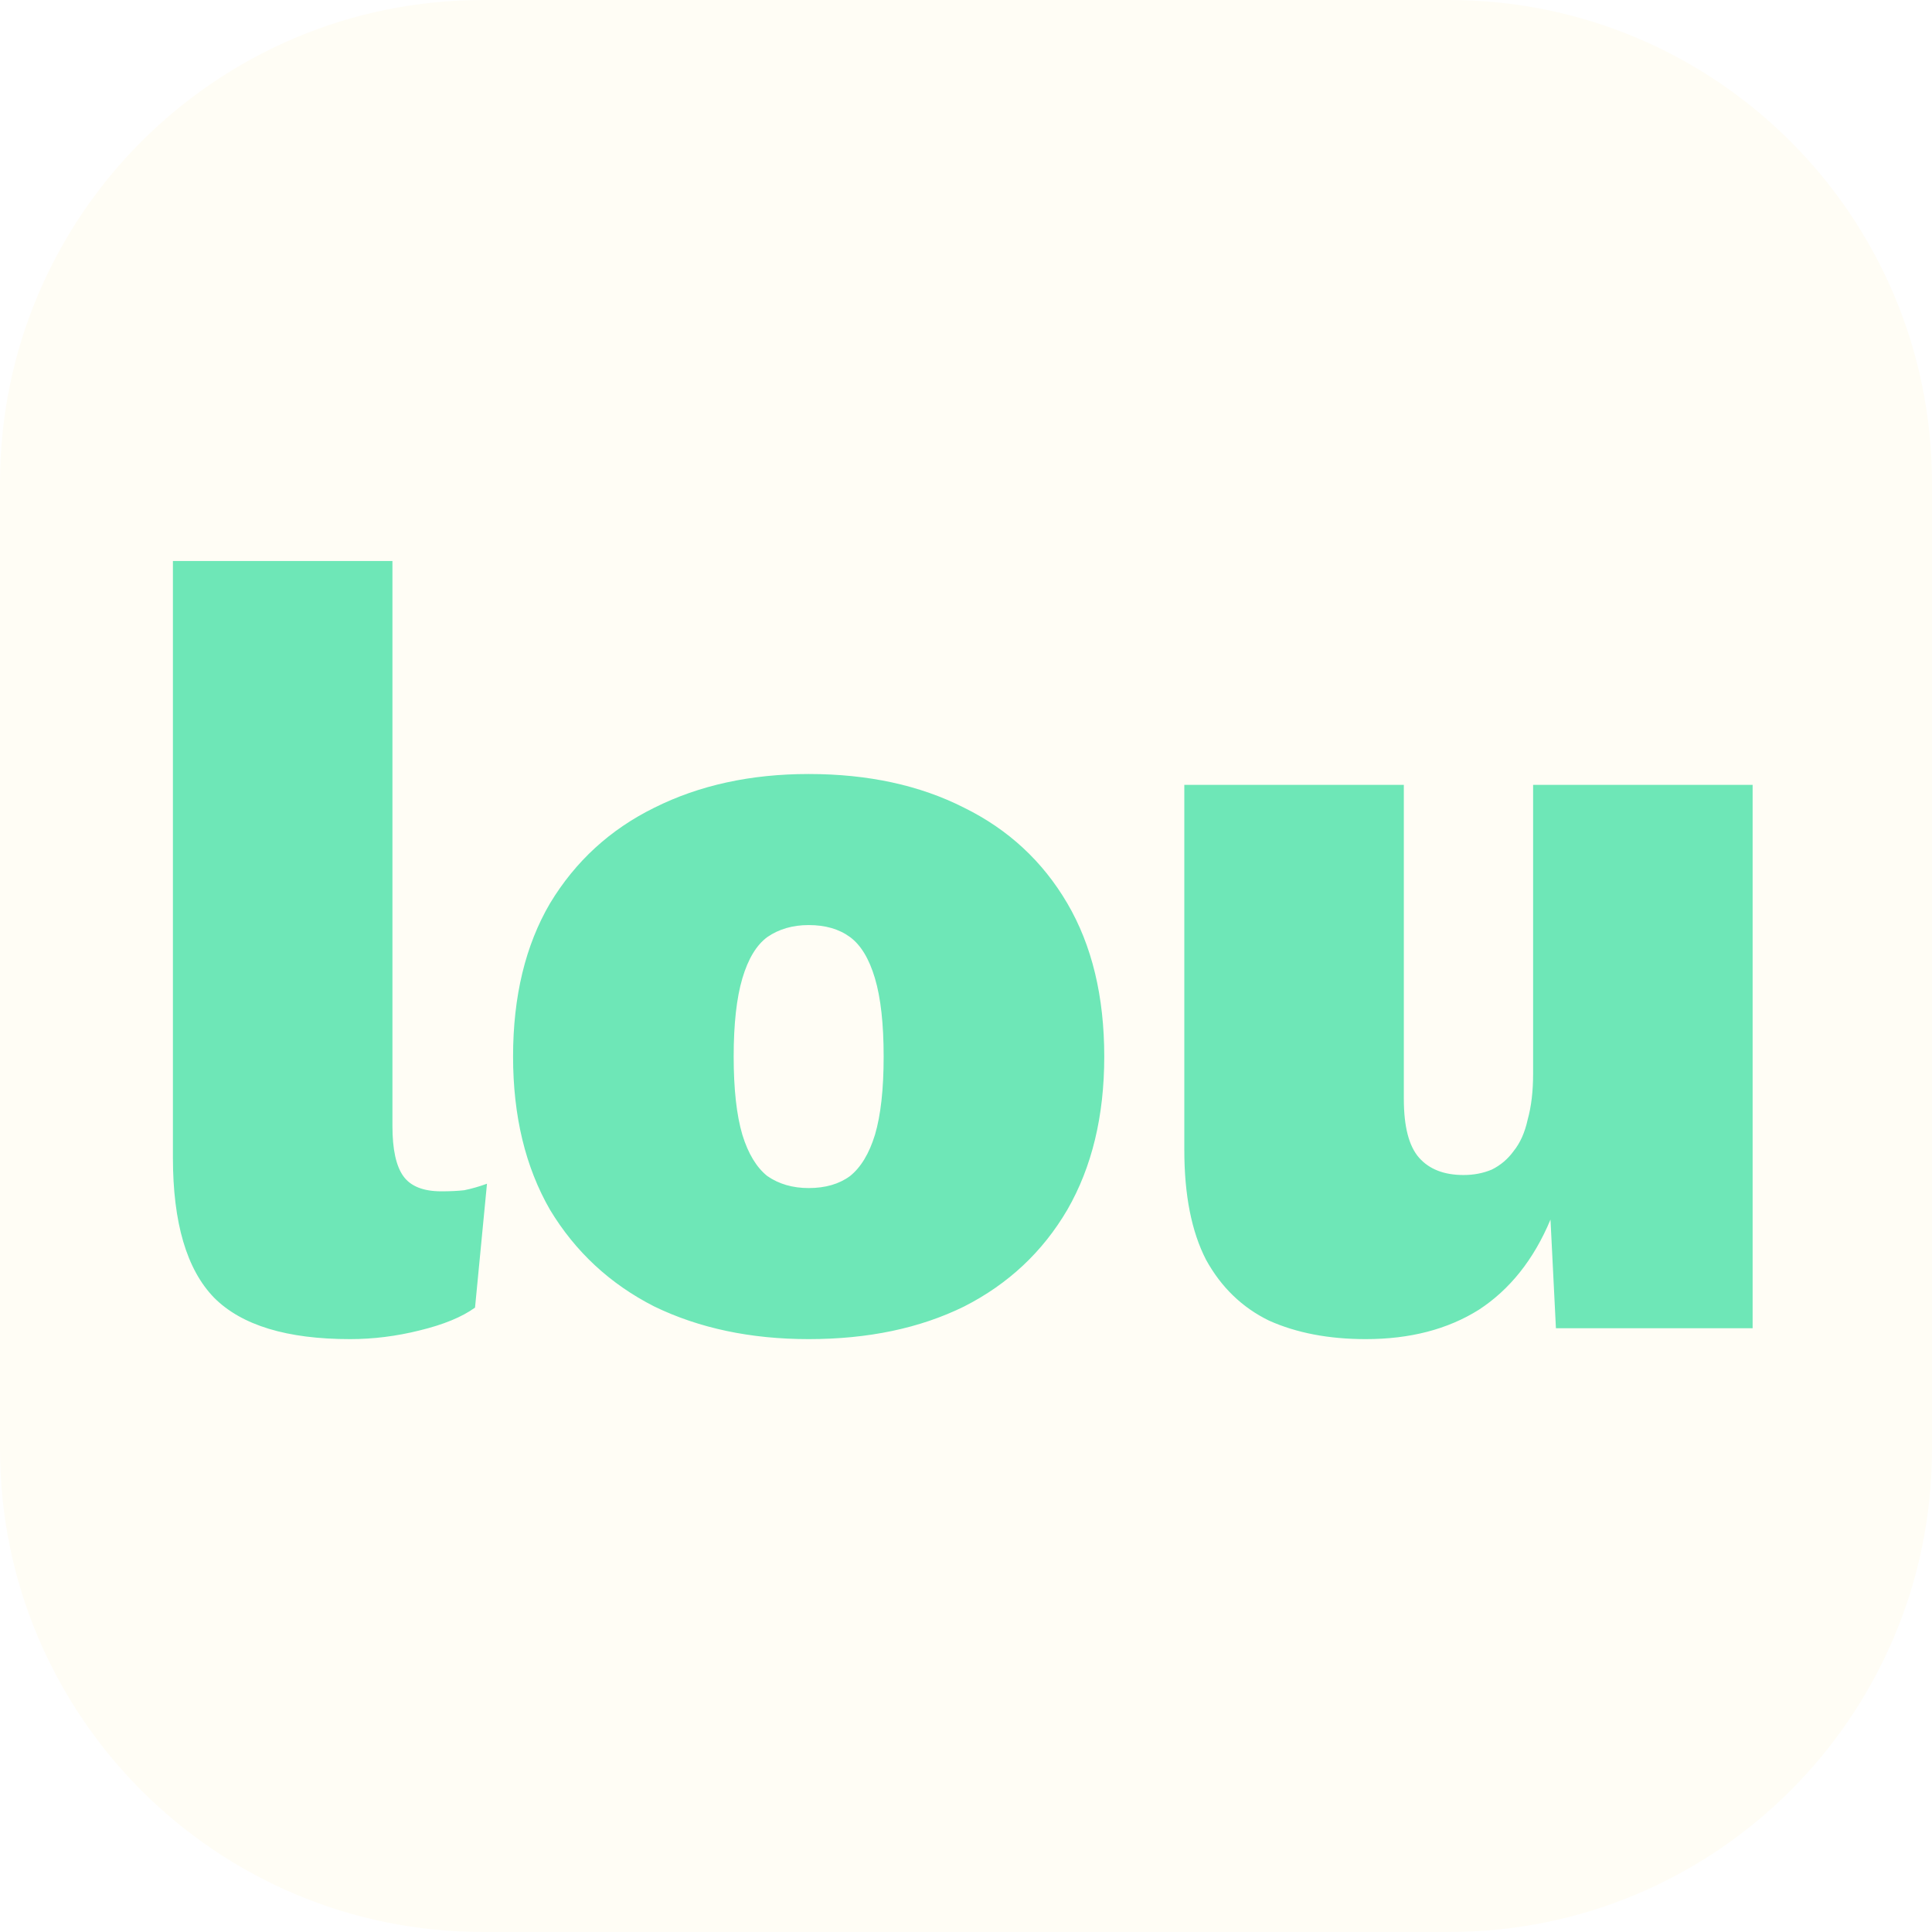
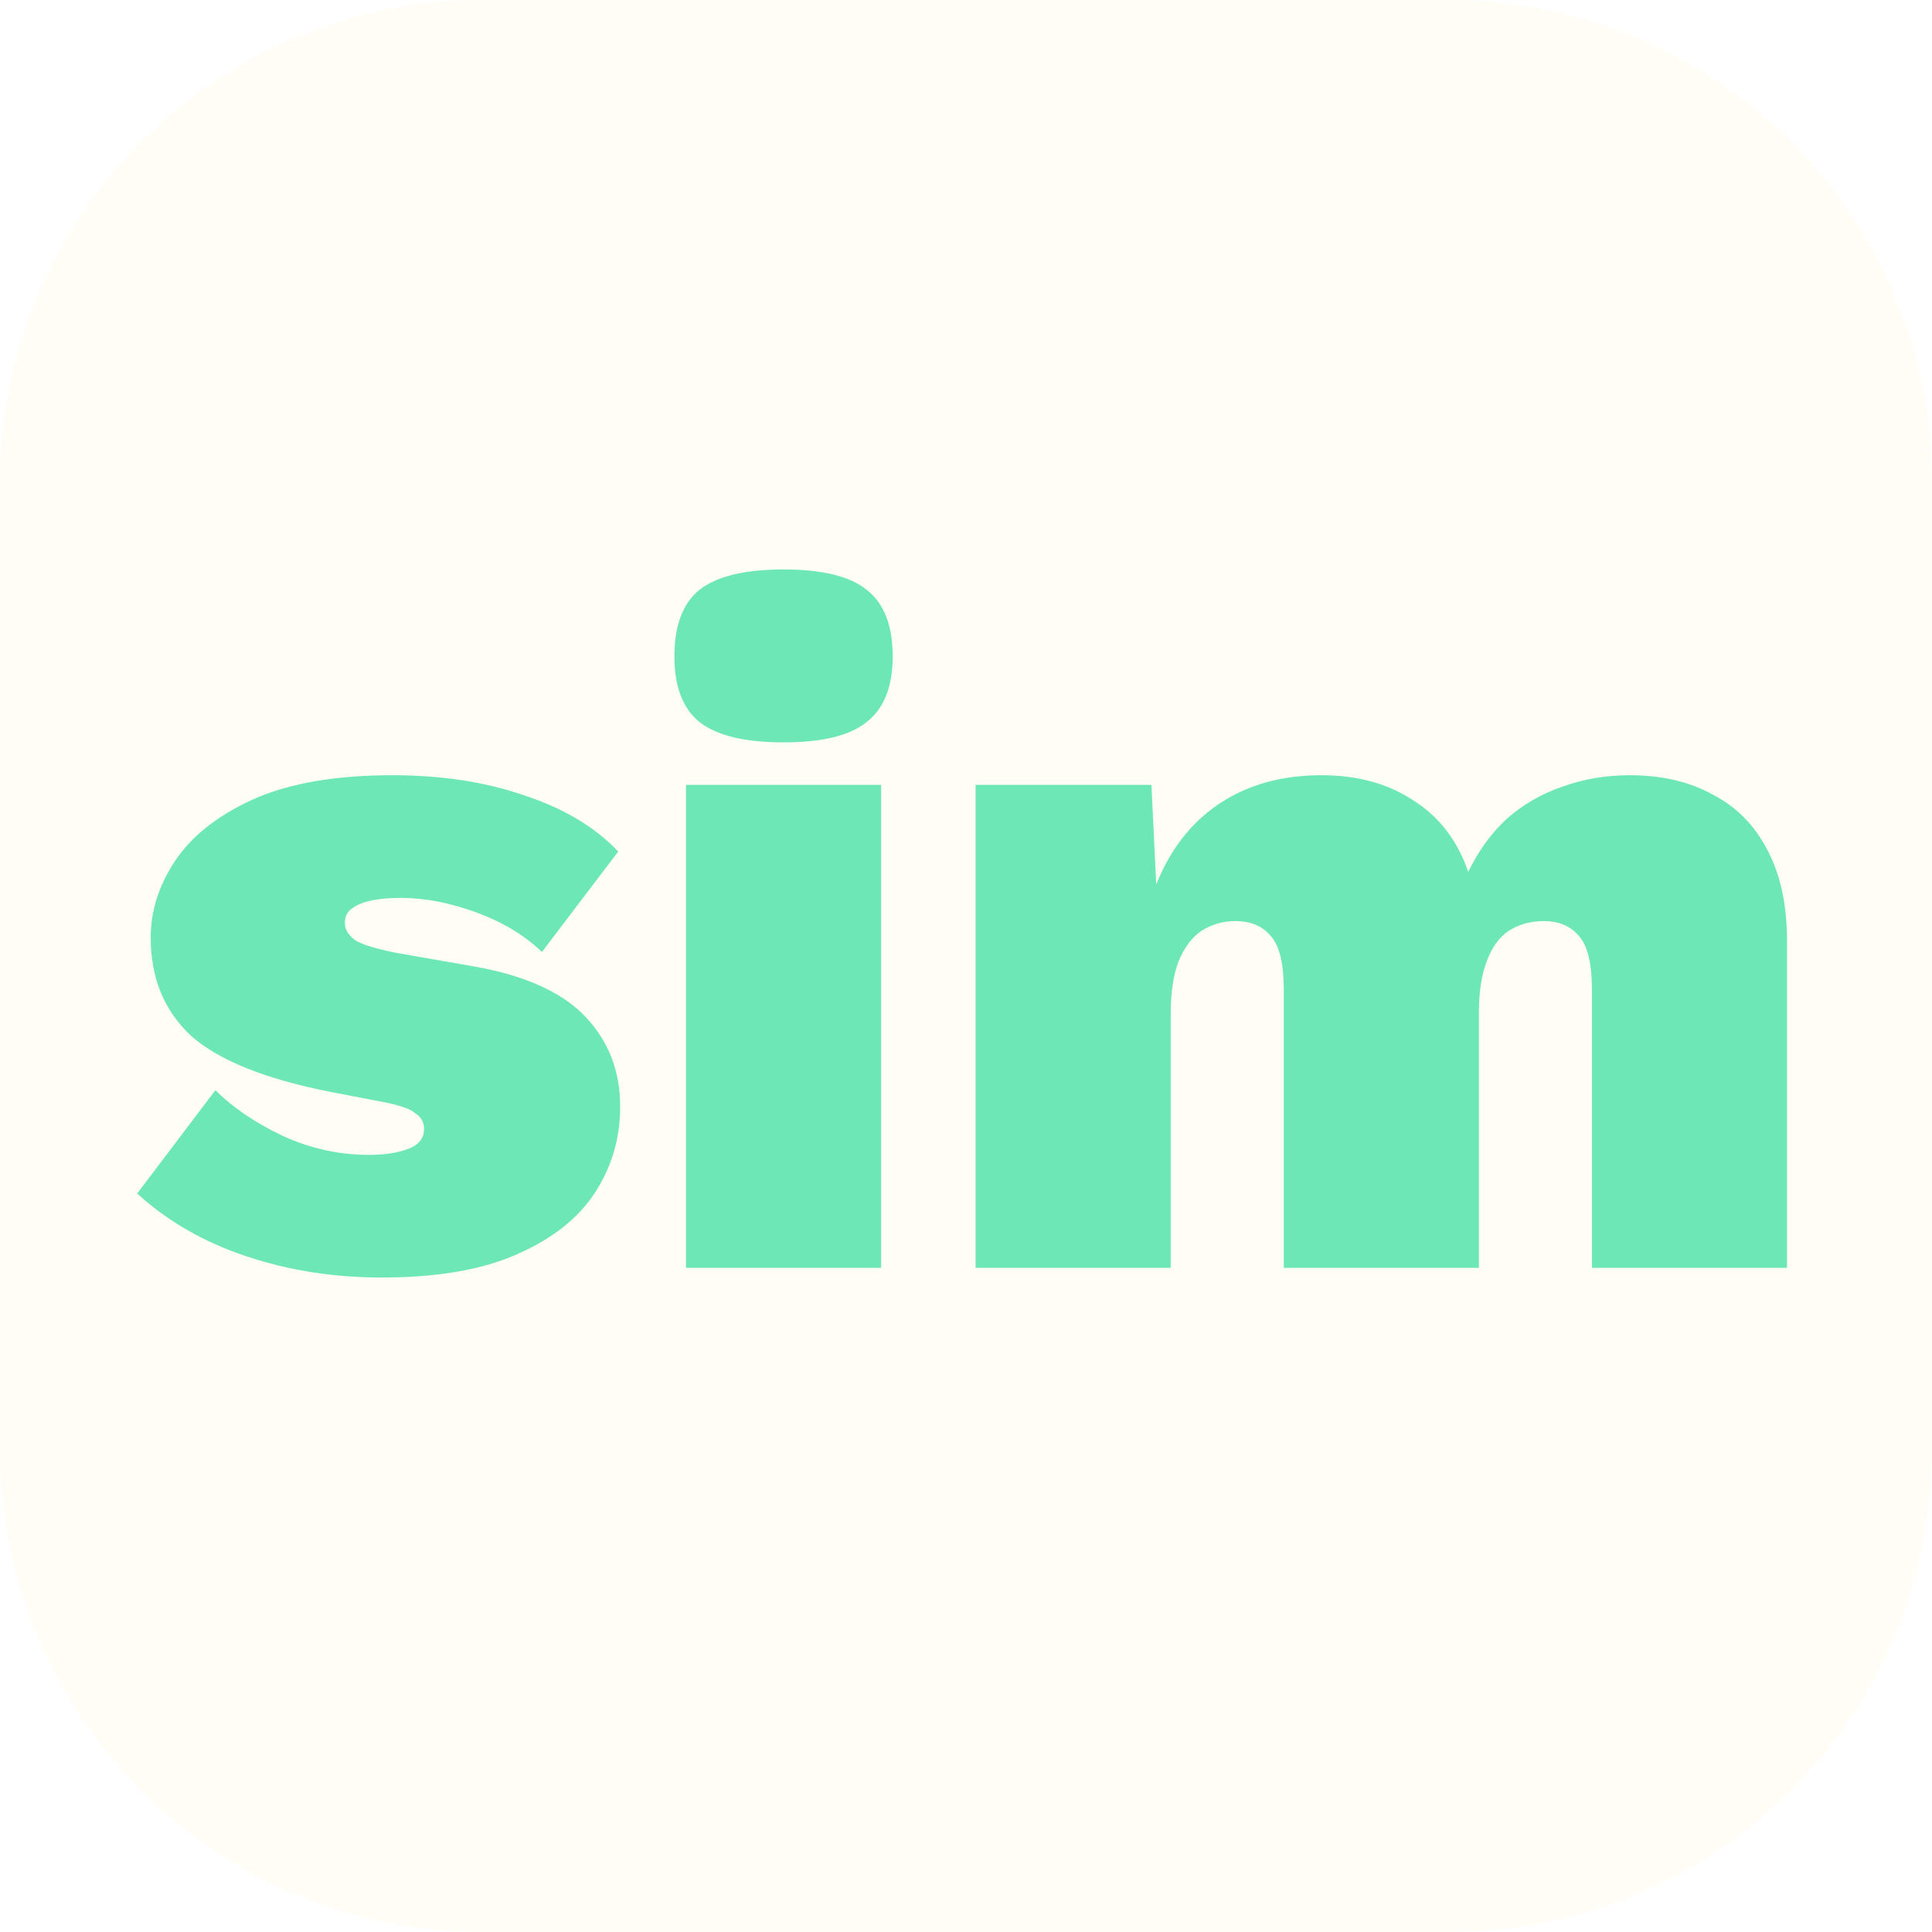
<svg xmlns="http://www.w3.org/2000/svg" width="32" height="32" viewBox="0 0 32 32" fill="none">
  <rect width="32" height="32" rx="8" fill="#FFFDF5" />
-   <path d="M6.5 9.292V18.652C6.5 19.036 6.56 19.312 6.68 19.48C6.8 19.648 7.01 19.732 7.31 19.732C7.454 19.732 7.58 19.726 7.688 19.714C7.808 19.69 7.934 19.654 8.066 19.606L7.868 21.658C7.652 21.814 7.346 21.94 6.95 22.036C6.566 22.132 6.182 22.18 5.798 22.18C4.754 22.18 4.004 21.952 3.548 21.496C3.092 21.028 2.864 20.254 2.864 19.174V9.292H6.5ZM13.394 12.82C14.378 12.82 15.236 13.006 15.968 13.378C16.7 13.738 17.27 14.266 17.678 14.962C18.086 15.658 18.29 16.504 18.29 17.5C18.29 18.484 18.086 19.33 17.678 20.038C17.27 20.734 16.7 21.268 15.968 21.64C15.236 22 14.378 22.18 13.394 22.18C12.434 22.18 11.582 22 10.838 21.64C10.106 21.268 9.53 20.734 9.11 20.038C8.702 19.33 8.498 18.484 8.498 17.5C8.498 16.504 8.702 15.658 9.11 14.962C9.53 14.266 10.106 13.738 10.838 13.378C11.582 13.006 12.434 12.82 13.394 12.82ZM13.394 15.322C13.13 15.322 12.902 15.388 12.71 15.52C12.53 15.652 12.392 15.88 12.296 16.204C12.2 16.528 12.152 16.96 12.152 17.5C12.152 18.04 12.2 18.472 12.296 18.796C12.392 19.108 12.53 19.336 12.71 19.48C12.902 19.612 13.13 19.678 13.394 19.678C13.67 19.678 13.898 19.612 14.078 19.48C14.258 19.336 14.396 19.108 14.492 18.796C14.588 18.472 14.636 18.04 14.636 17.5C14.636 16.96 14.588 16.528 14.492 16.204C14.396 15.88 14.258 15.652 14.078 15.52C13.898 15.388 13.67 15.322 13.394 15.322ZM22.622 22.18C22.009 22.18 21.476 22.078 21.02 21.874C20.576 21.658 20.227 21.322 19.976 20.866C19.735 20.398 19.616 19.792 19.616 19.048V13H23.252V18.202C23.252 18.658 23.335 18.982 23.503 19.174C23.672 19.366 23.918 19.462 24.241 19.462C24.41 19.462 24.566 19.432 24.709 19.372C24.854 19.3 24.974 19.198 25.07 19.066C25.177 18.934 25.256 18.76 25.303 18.544C25.363 18.328 25.393 18.076 25.393 17.788V13H29.029V22H25.771L25.681 20.2C25.405 20.86 25.009 21.358 24.494 21.694C23.977 22.018 23.354 22.18 22.622 22.18Z" fill="#6EE7B7" />
+   <path d="M6.32 21.16C5.531 21.16 4.784 21.043 4.08 20.808C3.376 20.573 2.773 20.227 2.272 19.768L3.568 18.056C3.856 18.344 4.224 18.595 4.672 18.808C5.131 19.021 5.611 19.128 6.112 19.128C6.368 19.128 6.581 19.096 6.752 19.032C6.933 18.968 7.024 18.856 7.024 18.696C7.024 18.589 6.976 18.504 6.88 18.44C6.795 18.365 6.608 18.301 6.32 18.248L5.488 18.088C4.4 17.875 3.627 17.565 3.168 17.16C2.72 16.744 2.496 16.2 2.496 15.528C2.496 15.091 2.629 14.669 2.896 14.264C3.173 13.848 3.605 13.507 4.192 13.24C4.789 12.973 5.557 12.84 6.496 12.84C7.317 12.84 8.048 12.952 8.688 13.176C9.339 13.389 9.856 13.699 10.24 14.104L8.976 15.768C8.688 15.491 8.325 15.272 7.888 15.112C7.451 14.952 7.035 14.872 6.64 14.872C6.437 14.872 6.267 14.888 6.128 14.92C5.989 14.952 5.883 15 5.808 15.064C5.744 15.117 5.712 15.192 5.712 15.288C5.712 15.395 5.771 15.491 5.888 15.576C6.016 15.651 6.245 15.72 6.576 15.784L7.856 16.008C8.699 16.157 9.312 16.435 9.696 16.84C10.08 17.245 10.272 17.741 10.272 18.328C10.272 18.851 10.133 19.325 9.856 19.752C9.579 20.179 9.147 20.52 8.56 20.776C7.984 21.032 7.237 21.16 6.32 21.16ZM12.978 12.296C12.338 12.296 11.874 12.184 11.586 11.96C11.309 11.736 11.17 11.373 11.17 10.872C11.17 10.36 11.309 9.992 11.586 9.768C11.874 9.544 12.338 9.432 12.978 9.432C13.618 9.432 14.077 9.544 14.354 9.768C14.642 9.992 14.786 10.36 14.786 10.872C14.786 11.373 14.642 11.736 14.354 11.96C14.077 12.184 13.618 12.296 12.978 12.296ZM14.594 13V21H11.362V13H14.594ZM16.159 21V13H19.071L19.151 14.648C19.386 14.061 19.738 13.613 20.207 13.304C20.676 12.995 21.236 12.84 21.887 12.84C22.484 12.84 22.991 12.979 23.407 13.256C23.834 13.523 24.138 13.917 24.319 14.44C24.49 14.088 24.703 13.795 24.959 13.56C25.226 13.325 25.53 13.149 25.871 13.032C26.223 12.904 26.596 12.84 26.991 12.84C27.524 12.84 27.983 12.947 28.367 13.16C28.762 13.363 29.066 13.672 29.279 14.088C29.492 14.493 29.599 14.995 29.599 15.592V21H26.367V16.392C26.367 15.965 26.298 15.672 26.159 15.512C26.02 15.341 25.823 15.256 25.567 15.256C25.354 15.256 25.162 15.309 24.991 15.416C24.831 15.523 24.708 15.693 24.623 15.928C24.538 16.152 24.495 16.435 24.495 16.776V21H21.263V16.392C21.263 15.965 21.194 15.672 21.055 15.512C20.916 15.341 20.719 15.256 20.463 15.256C20.26 15.256 20.074 15.309 19.903 15.416C19.743 15.523 19.615 15.693 19.519 15.928C19.434 16.152 19.391 16.44 19.391 16.792V21H16.159Z" fill="#6EE7B7" />
</svg>
